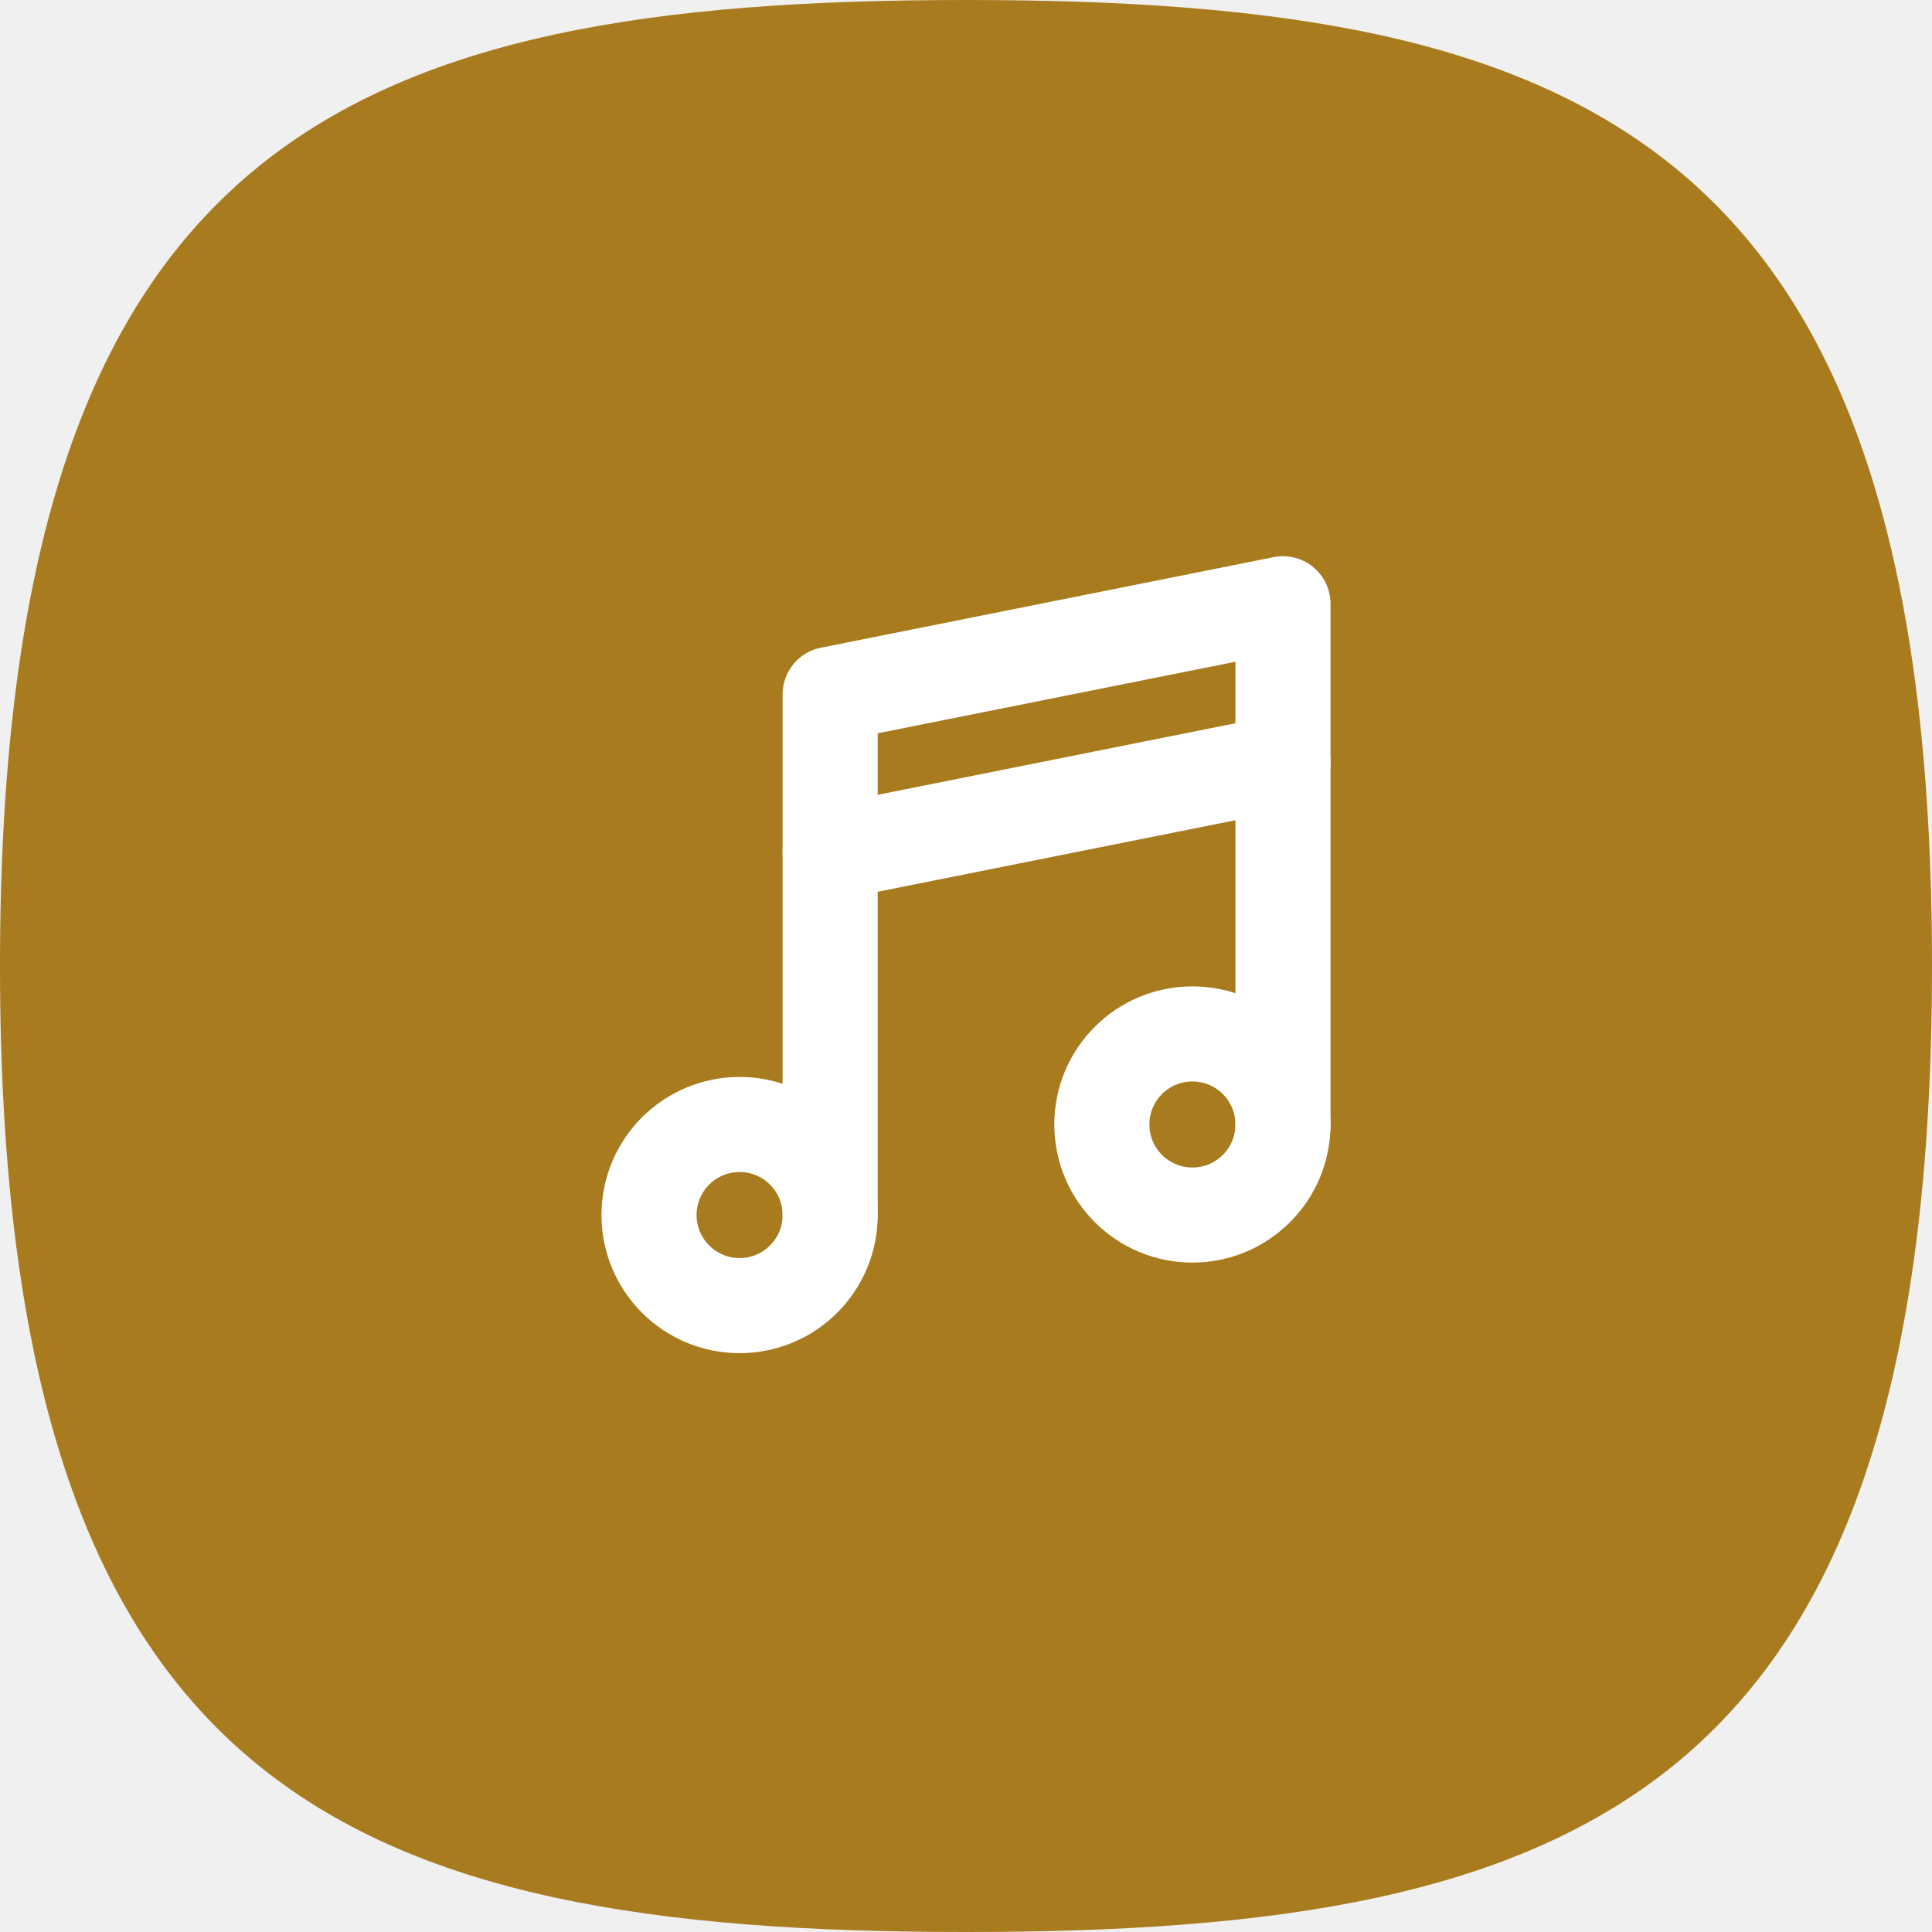
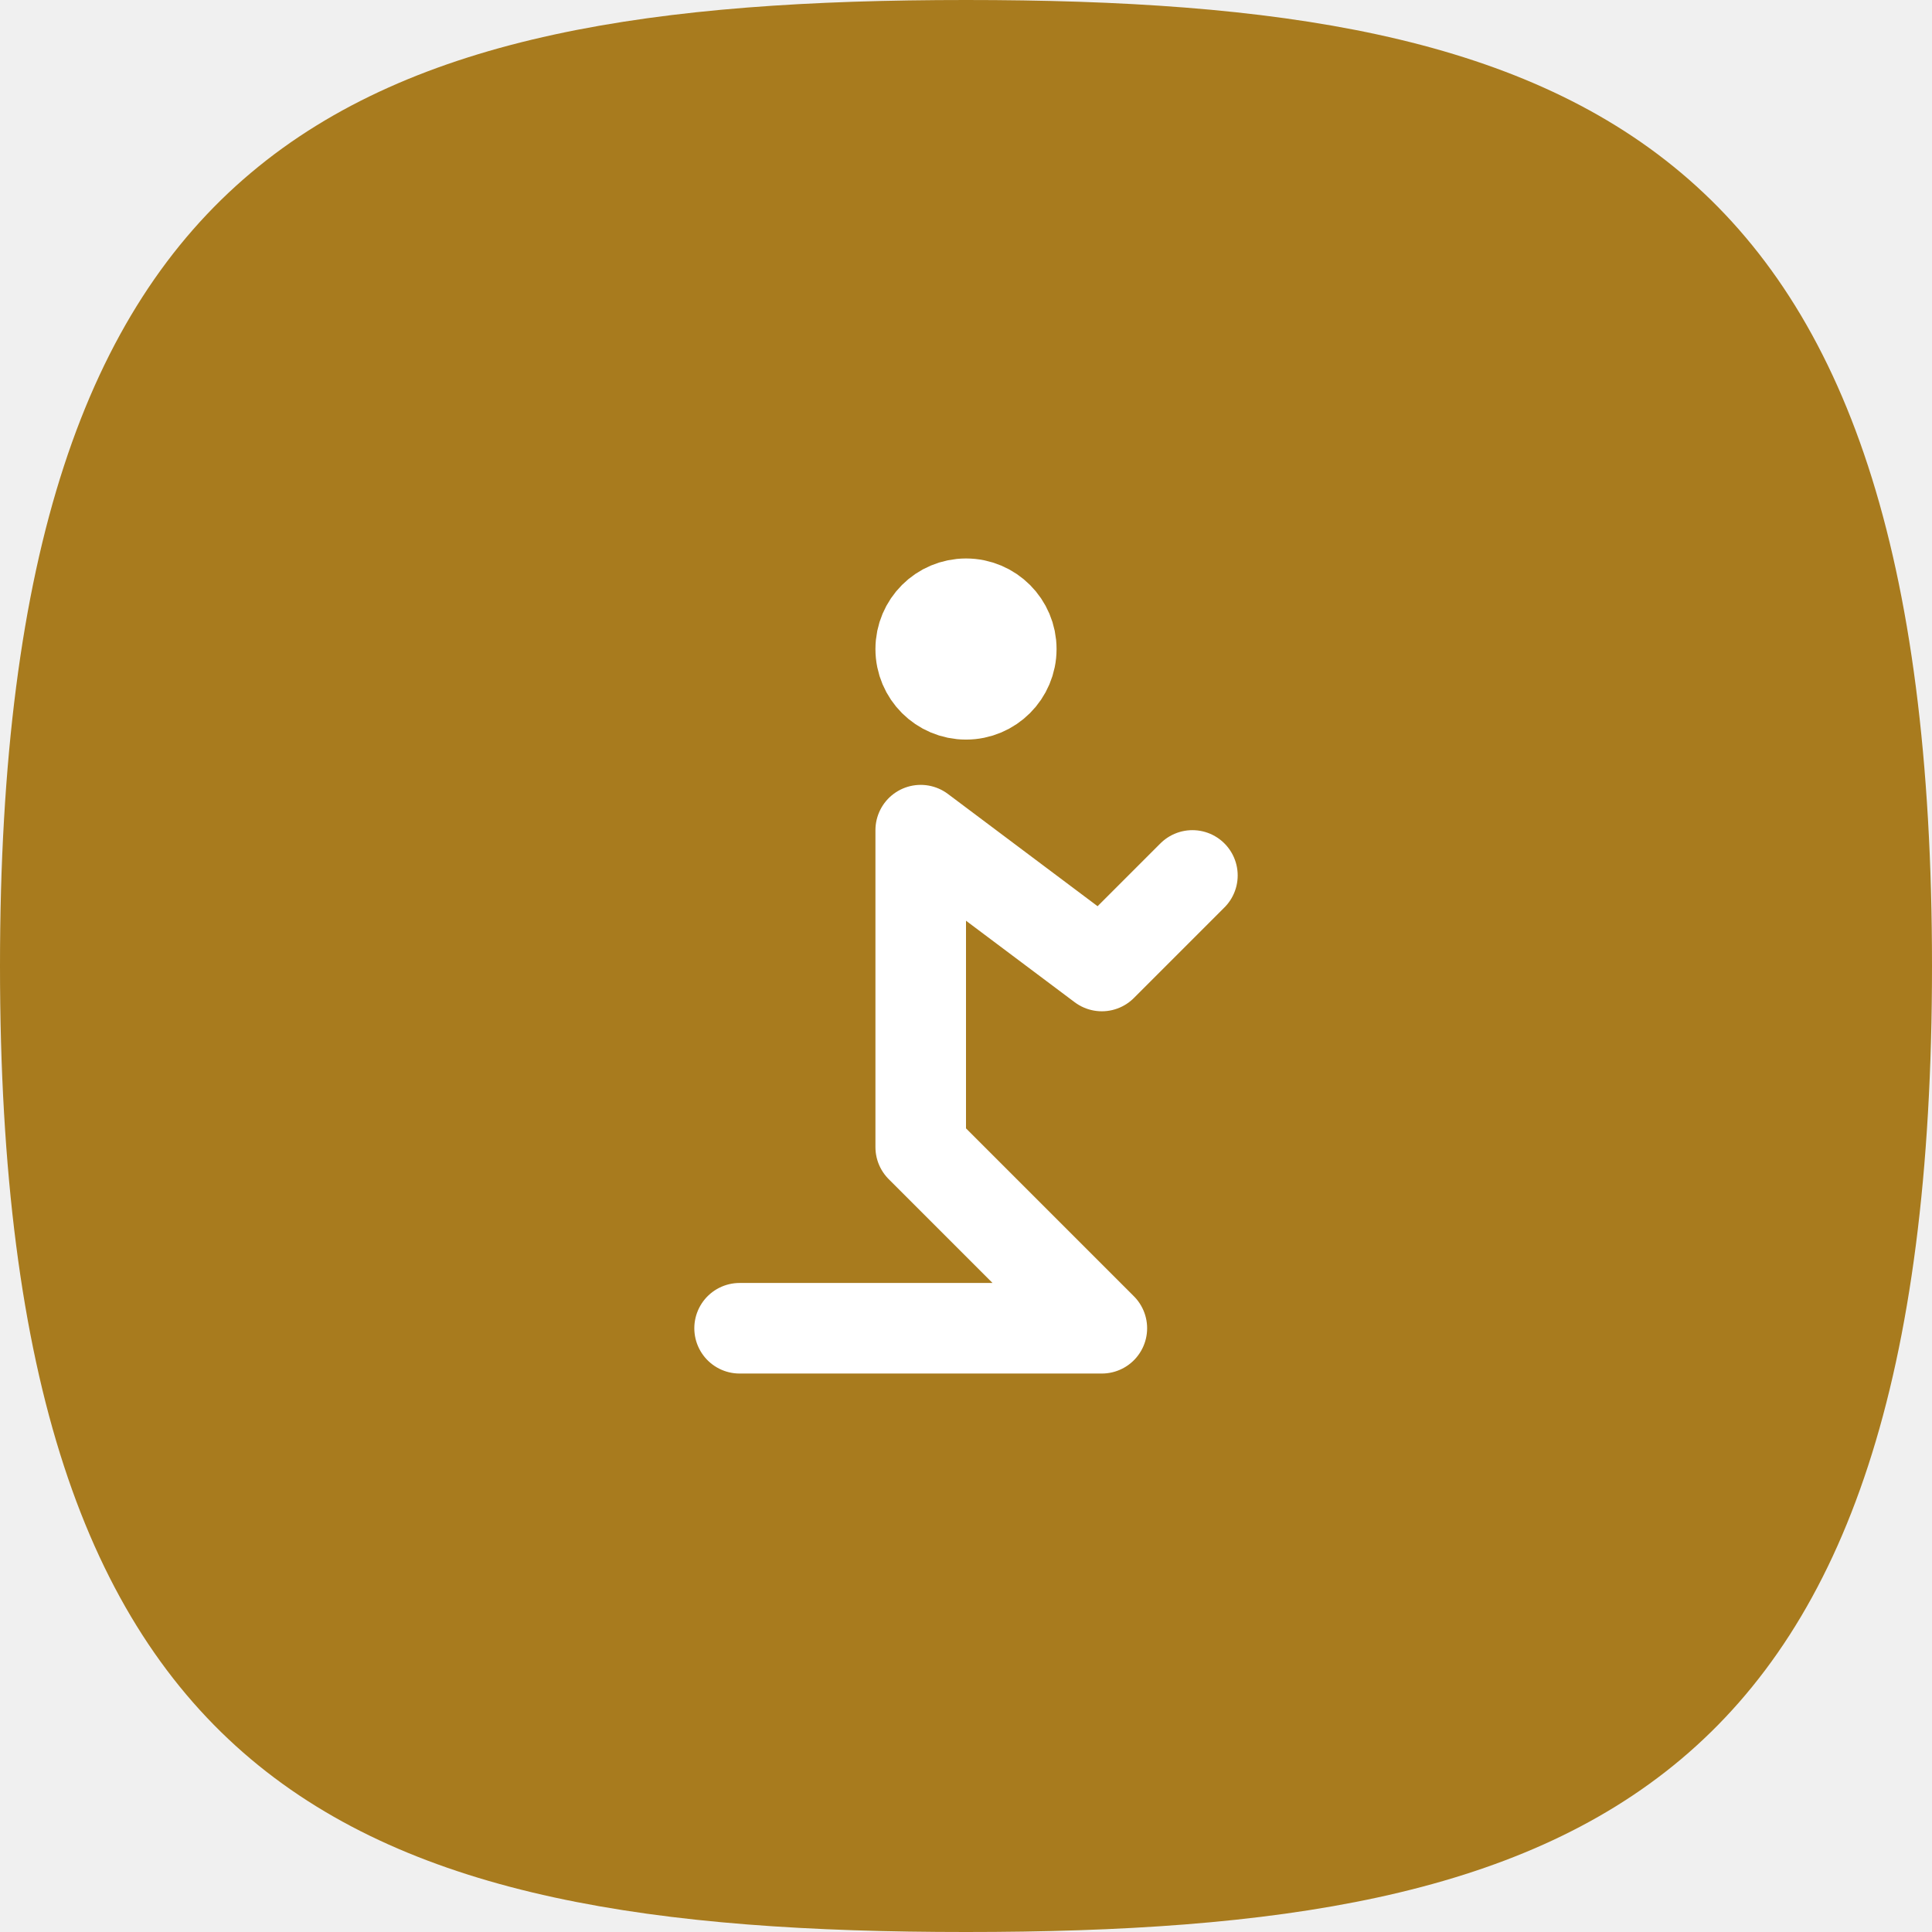
<svg xmlns="http://www.w3.org/2000/svg" viewBox="0 0 64 64" role="img" aria-label="Soirée de louange">
  <path d="M32 0C52.5 0 64 4.6 64 32S52.5 64 32 64 0 59.4 0 32 11.5 0 32 0Z" fill="#A87B1E" />
  <g transform="translate(14 14) scale(1.5)">
-     <path d="M9 17.5V6l10-2v11.5" fill="none" stroke="#FFFFFF" stroke-width="2.1" stroke-linecap="round" stroke-linejoin="round" />
-     <path d="M7 15.5a2 2 0 1 1 0 4a2 2 0 1 1 0-4Z" fill="none" stroke="#FFFFFF" stroke-width="2.1" stroke-linecap="round" stroke-linejoin="round" />
-     <path d="M17 13.5a2 2 0 1 1 0 4a2 2 0 1 1 0-4Z" fill="none" stroke="#FFFFFF" stroke-width="2.1" stroke-linecap="round" stroke-linejoin="round" />
-     <path d="M9 9.5l10-2" fill="none" stroke="#FFFFFF" stroke-width="2.1" stroke-linecap="round" stroke-linejoin="round" />
+     <g fill="none" stroke="#FFFFFF" stroke-width="2" stroke-linecap="round" stroke-linejoin="round">
+       <path d="M11 5a1 1 0 1 0 2 0a1 1 0 1 0 -2 0" />
+       <path d="M7 20h8l-4 -4v-7l4 3l2 -2" />
+     </g>
  </g>
</svg>
